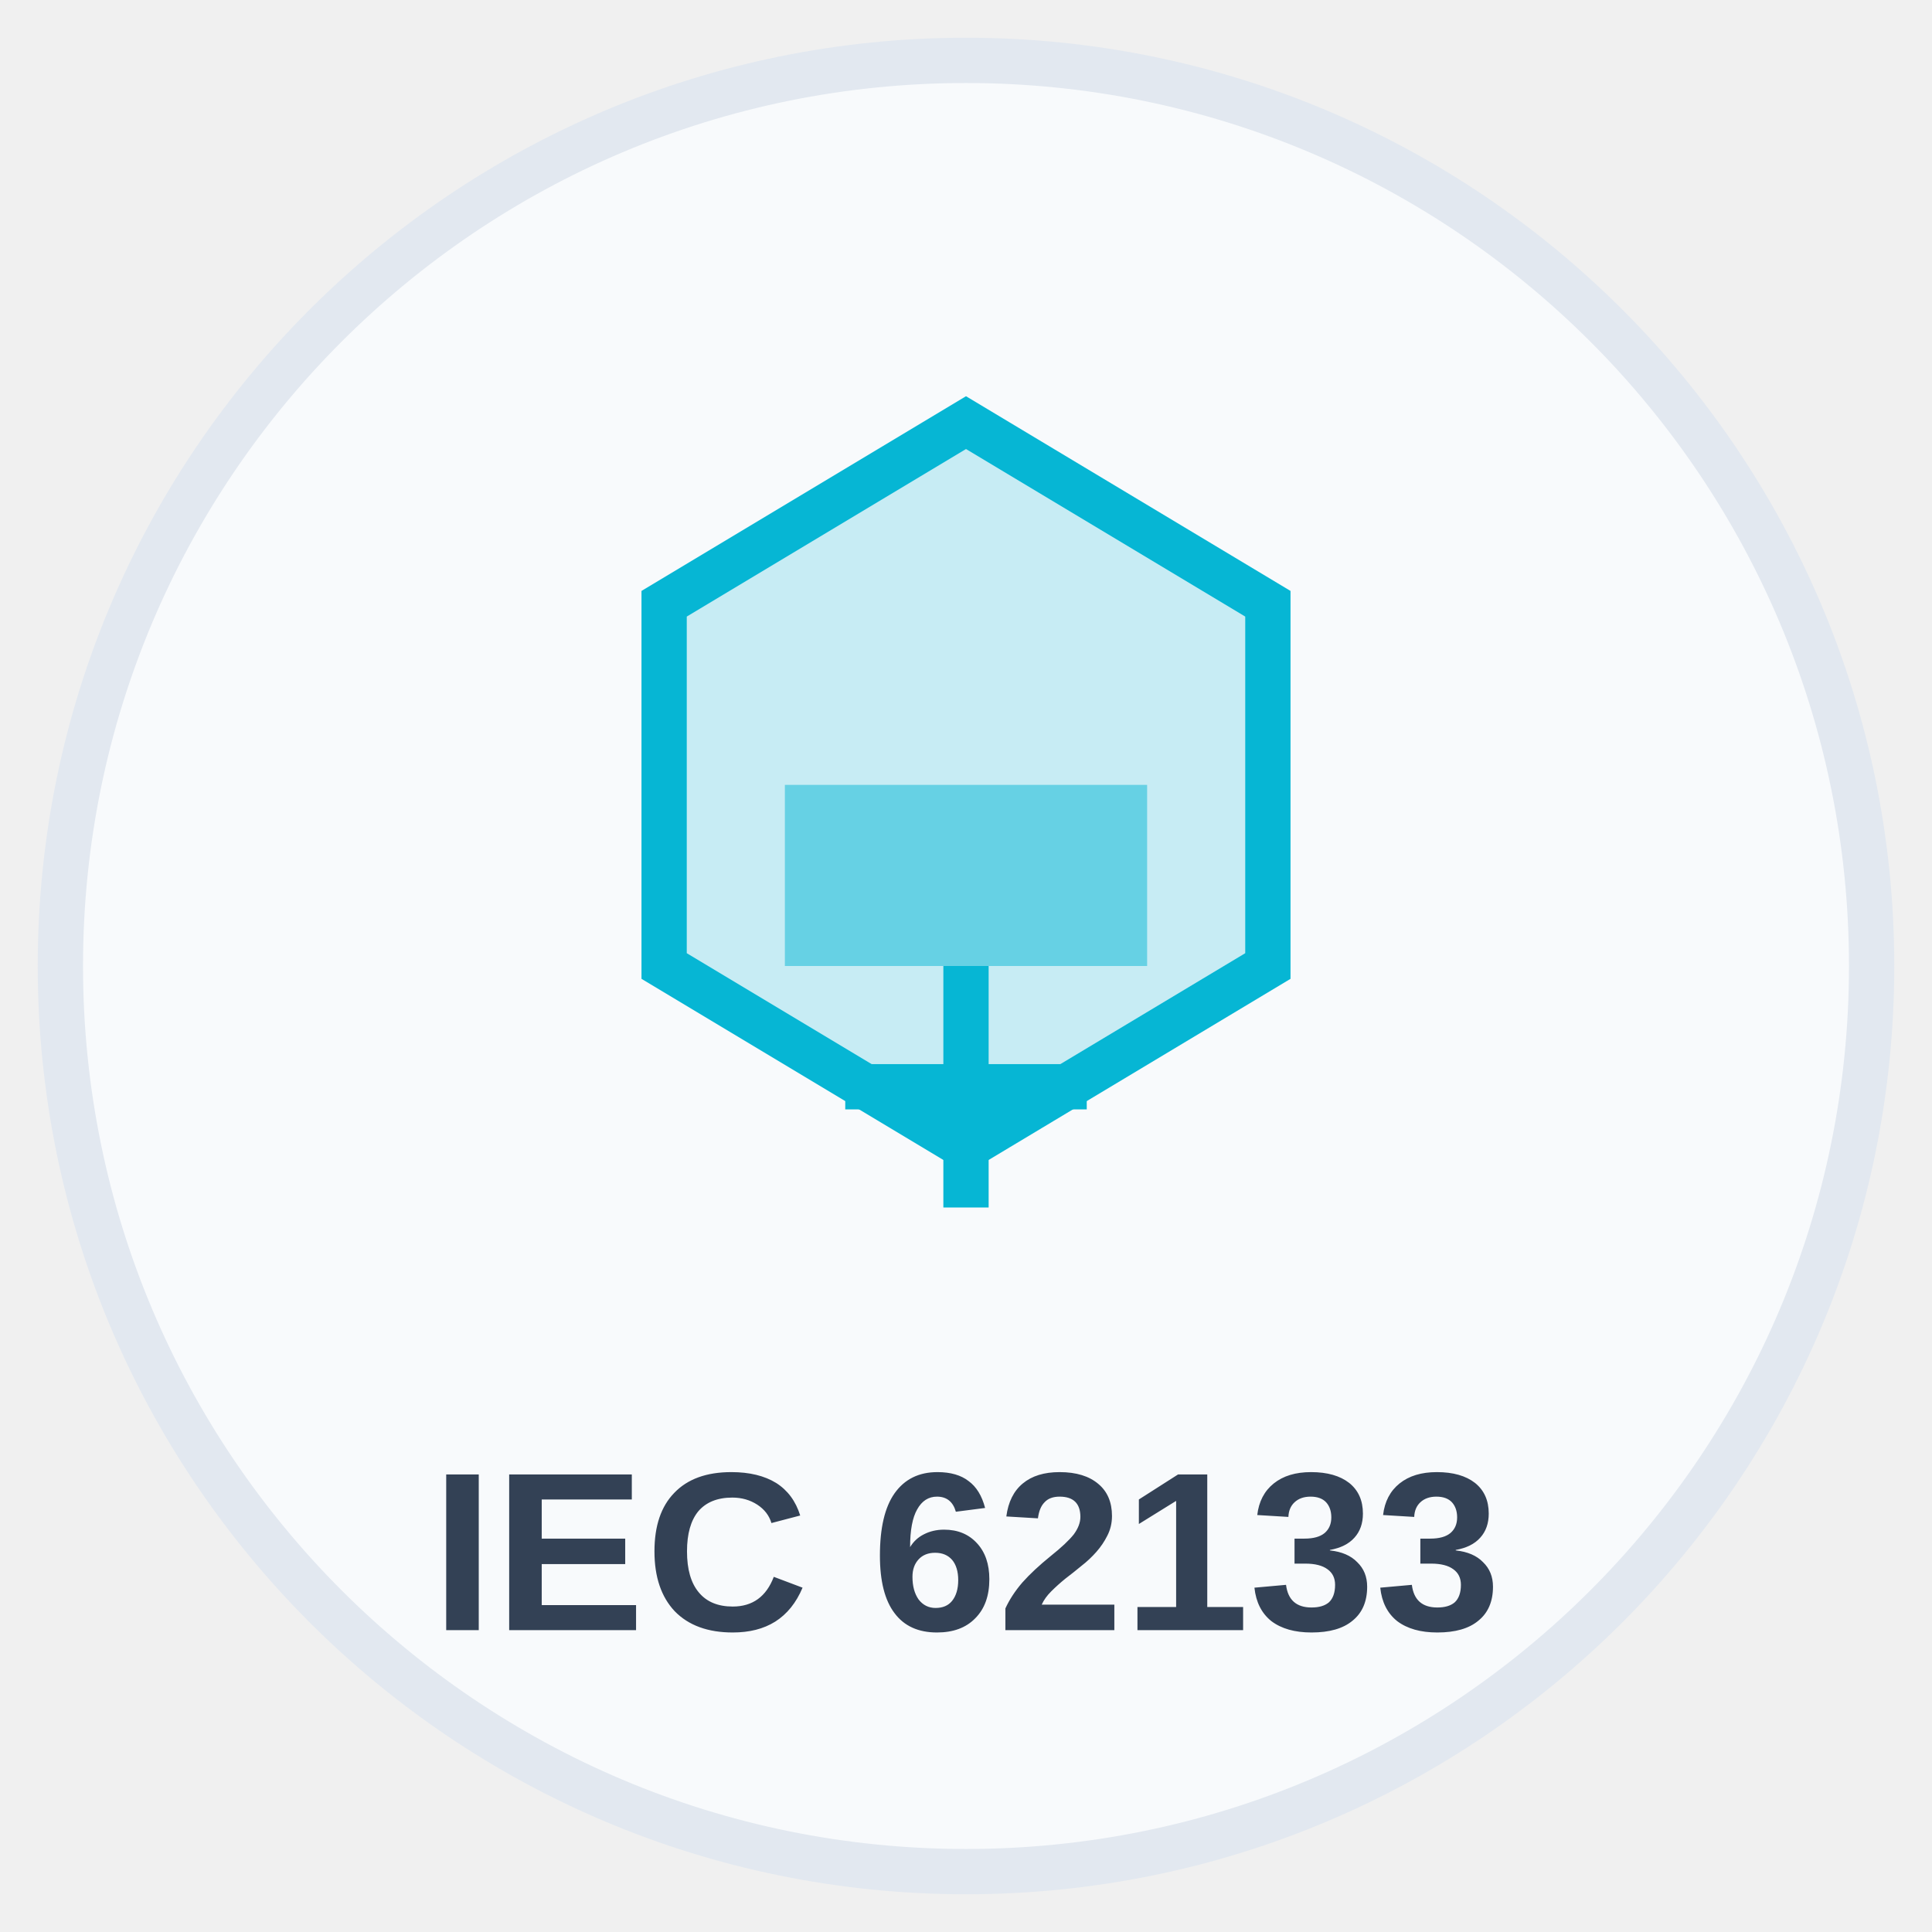
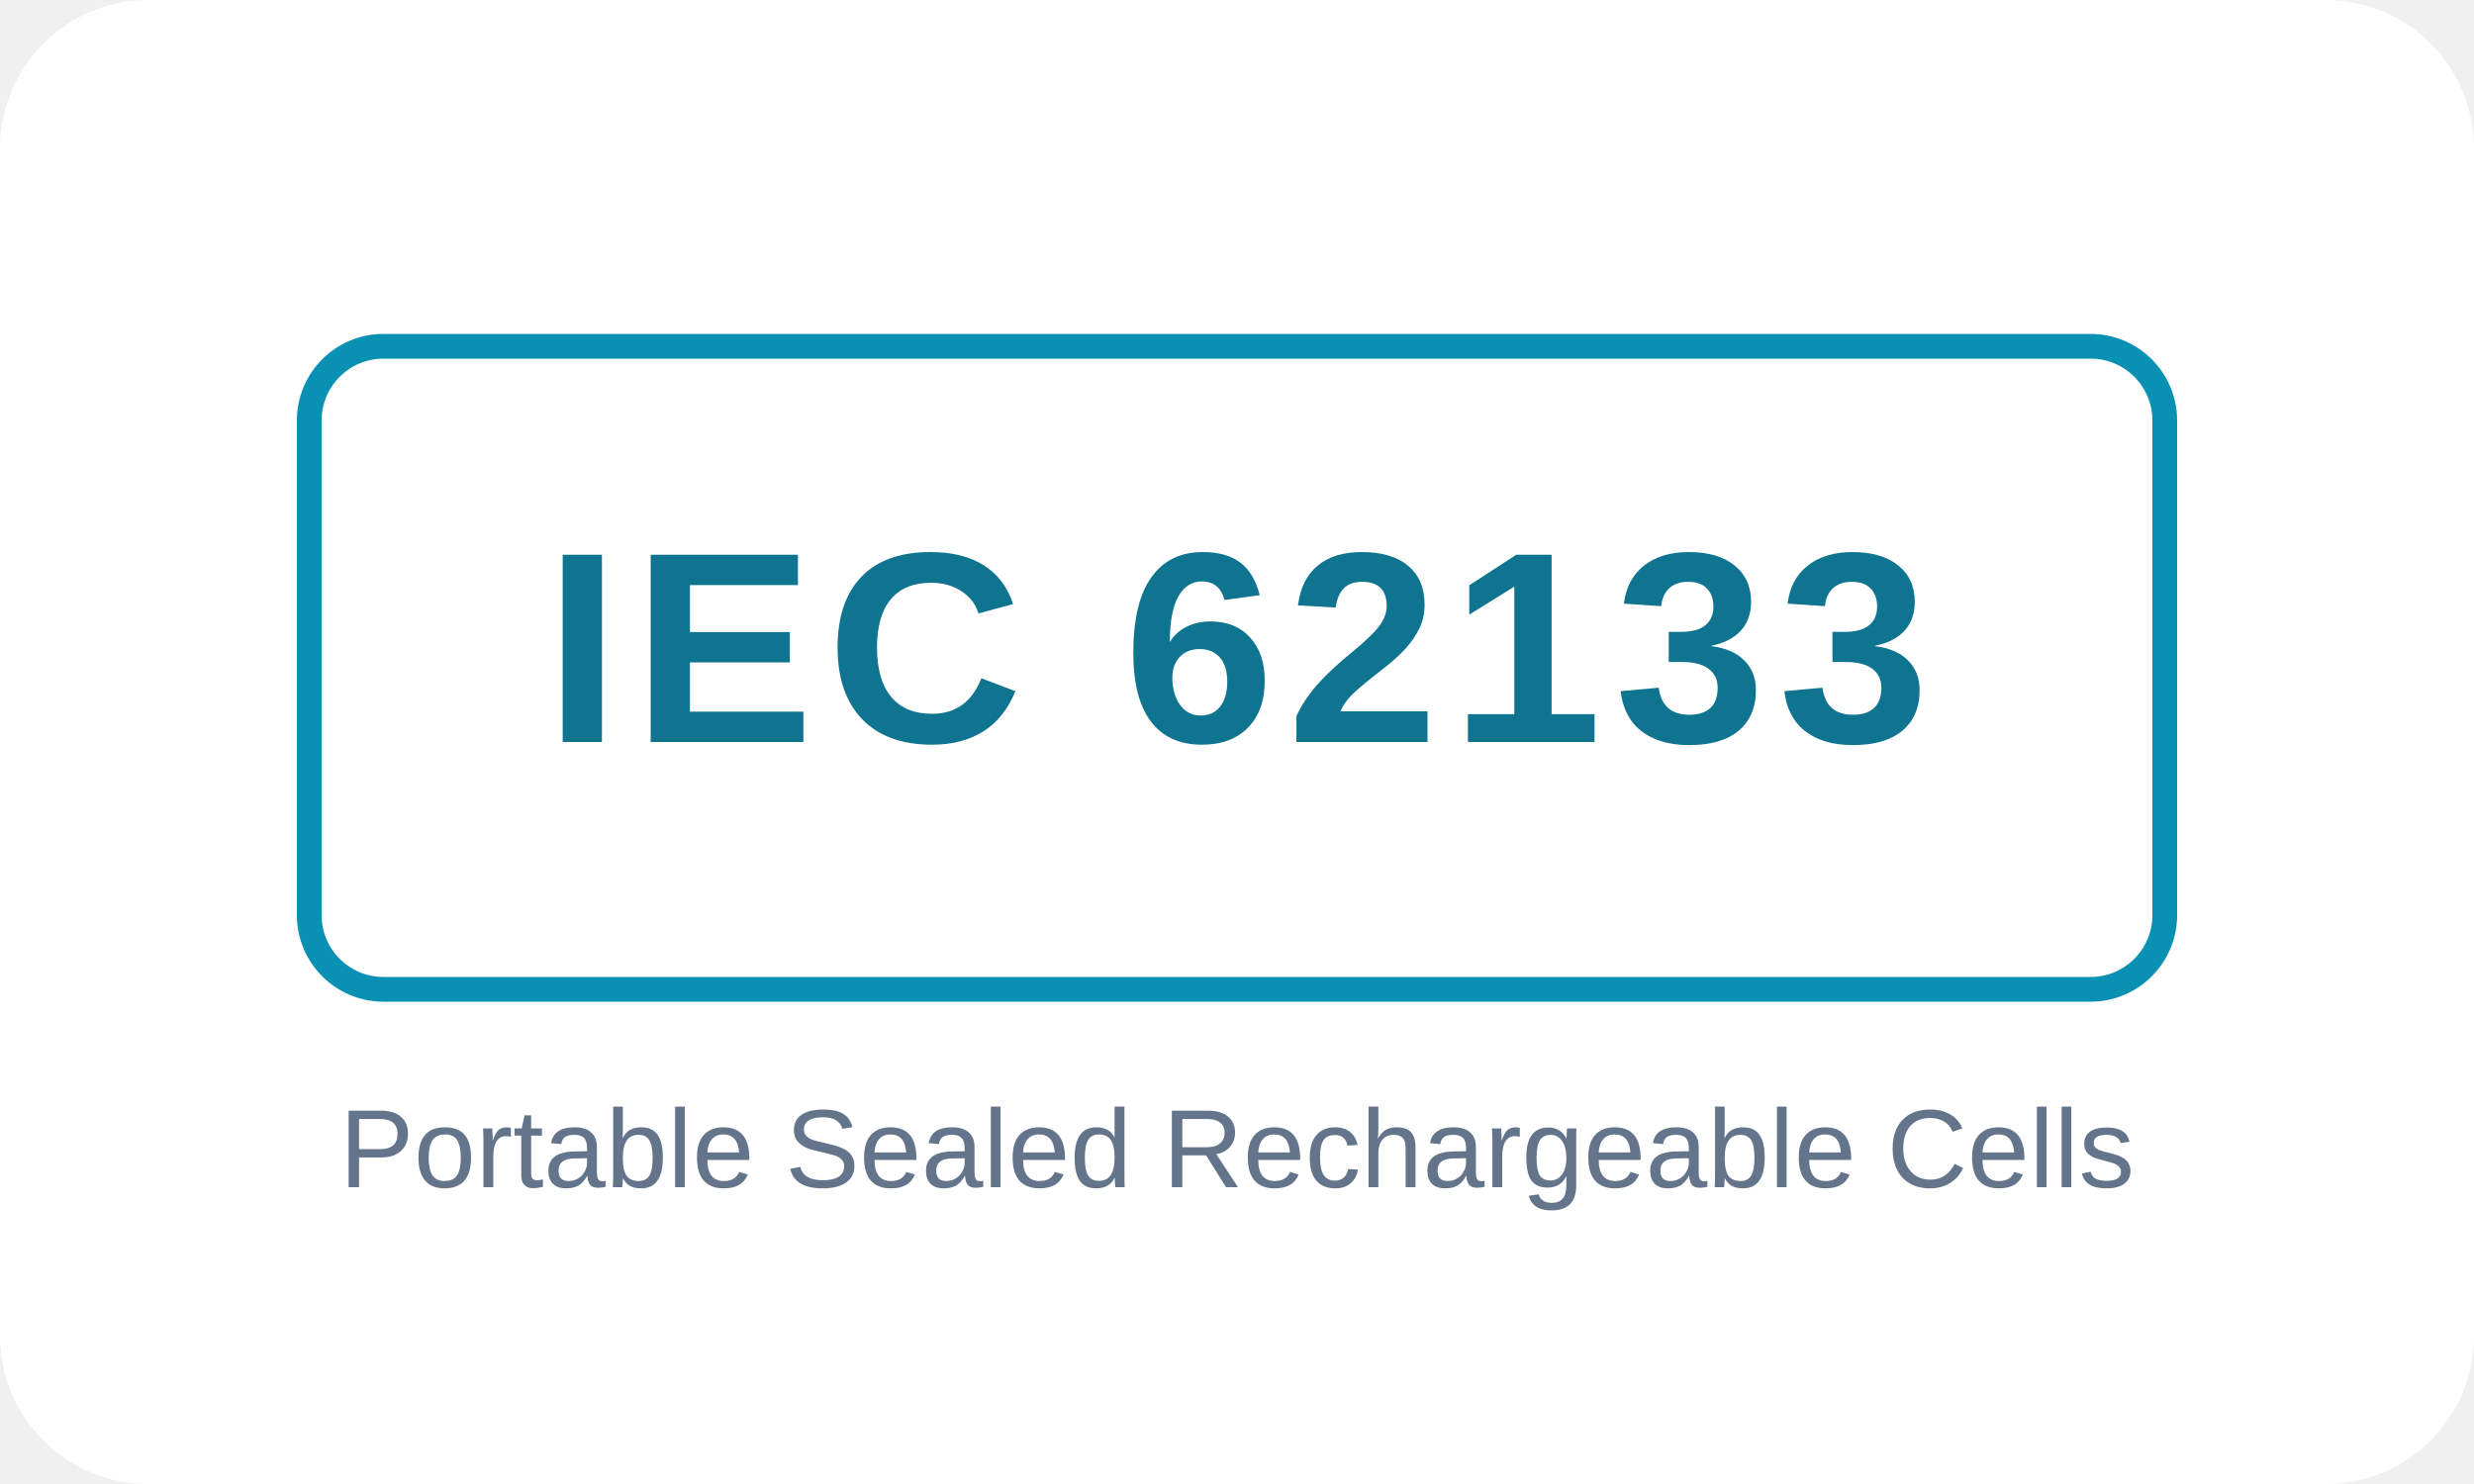
- <svg xmlns="http://www.w3.org/2000/svg" viewBox="0 0 64 64" fill="none" aria-label="IEC 62133 certification">
-   <circle cx="32" cy="32" r="30" fill="#f8fafc" stroke="#e2e8f0" stroke-width="1.5" />
-   <path d="M32 14 L42 20 L42 32 L32 38 L22 32 L22 20 Z" fill="#06b6d4" fill-opacity="0.2" stroke="#06b6d4" stroke-width="1.5" />
-   <path d="M26 26 L38 26 L38 32 L26 32 Z" fill="#06b6d4" fill-opacity="0.5" />
-   <path d="M32 32 L32 40 M28 36 L36 36" stroke="#06b6d4" stroke-width="1.5" />
-   <text x="32" y="54" text-anchor="middle" font-family="Arial, sans-serif" font-size="7.5" font-weight="bold" fill="#334155">IEC 62133</text>
+ <svg xmlns="http://www.w3.org/2000/svg" viewBox="0 0 200 120" fill="none" aria-label="IEC 62133 certification">
+   <rect x="0" y="0" width="200" height="120" rx="12" fill="#ffffff" />
+   <rect x="25" y="28" width="150" height="52" rx="6" fill="none" stroke="#0891b2" stroke-width="2" />
+   <text x="100" y="60" text-anchor="middle" font-family="Arial, Helvetica, sans-serif" font-size="22" font-weight="800" fill="#0e7490" letter-spacing="1">IEC 62133</text>
+   <text x="100" y="96" text-anchor="middle" font-family="Arial, Helvetica, sans-serif" font-size="9" fill="#64748b">Portable Sealed Rechargeable Cells</text>
</svg>
